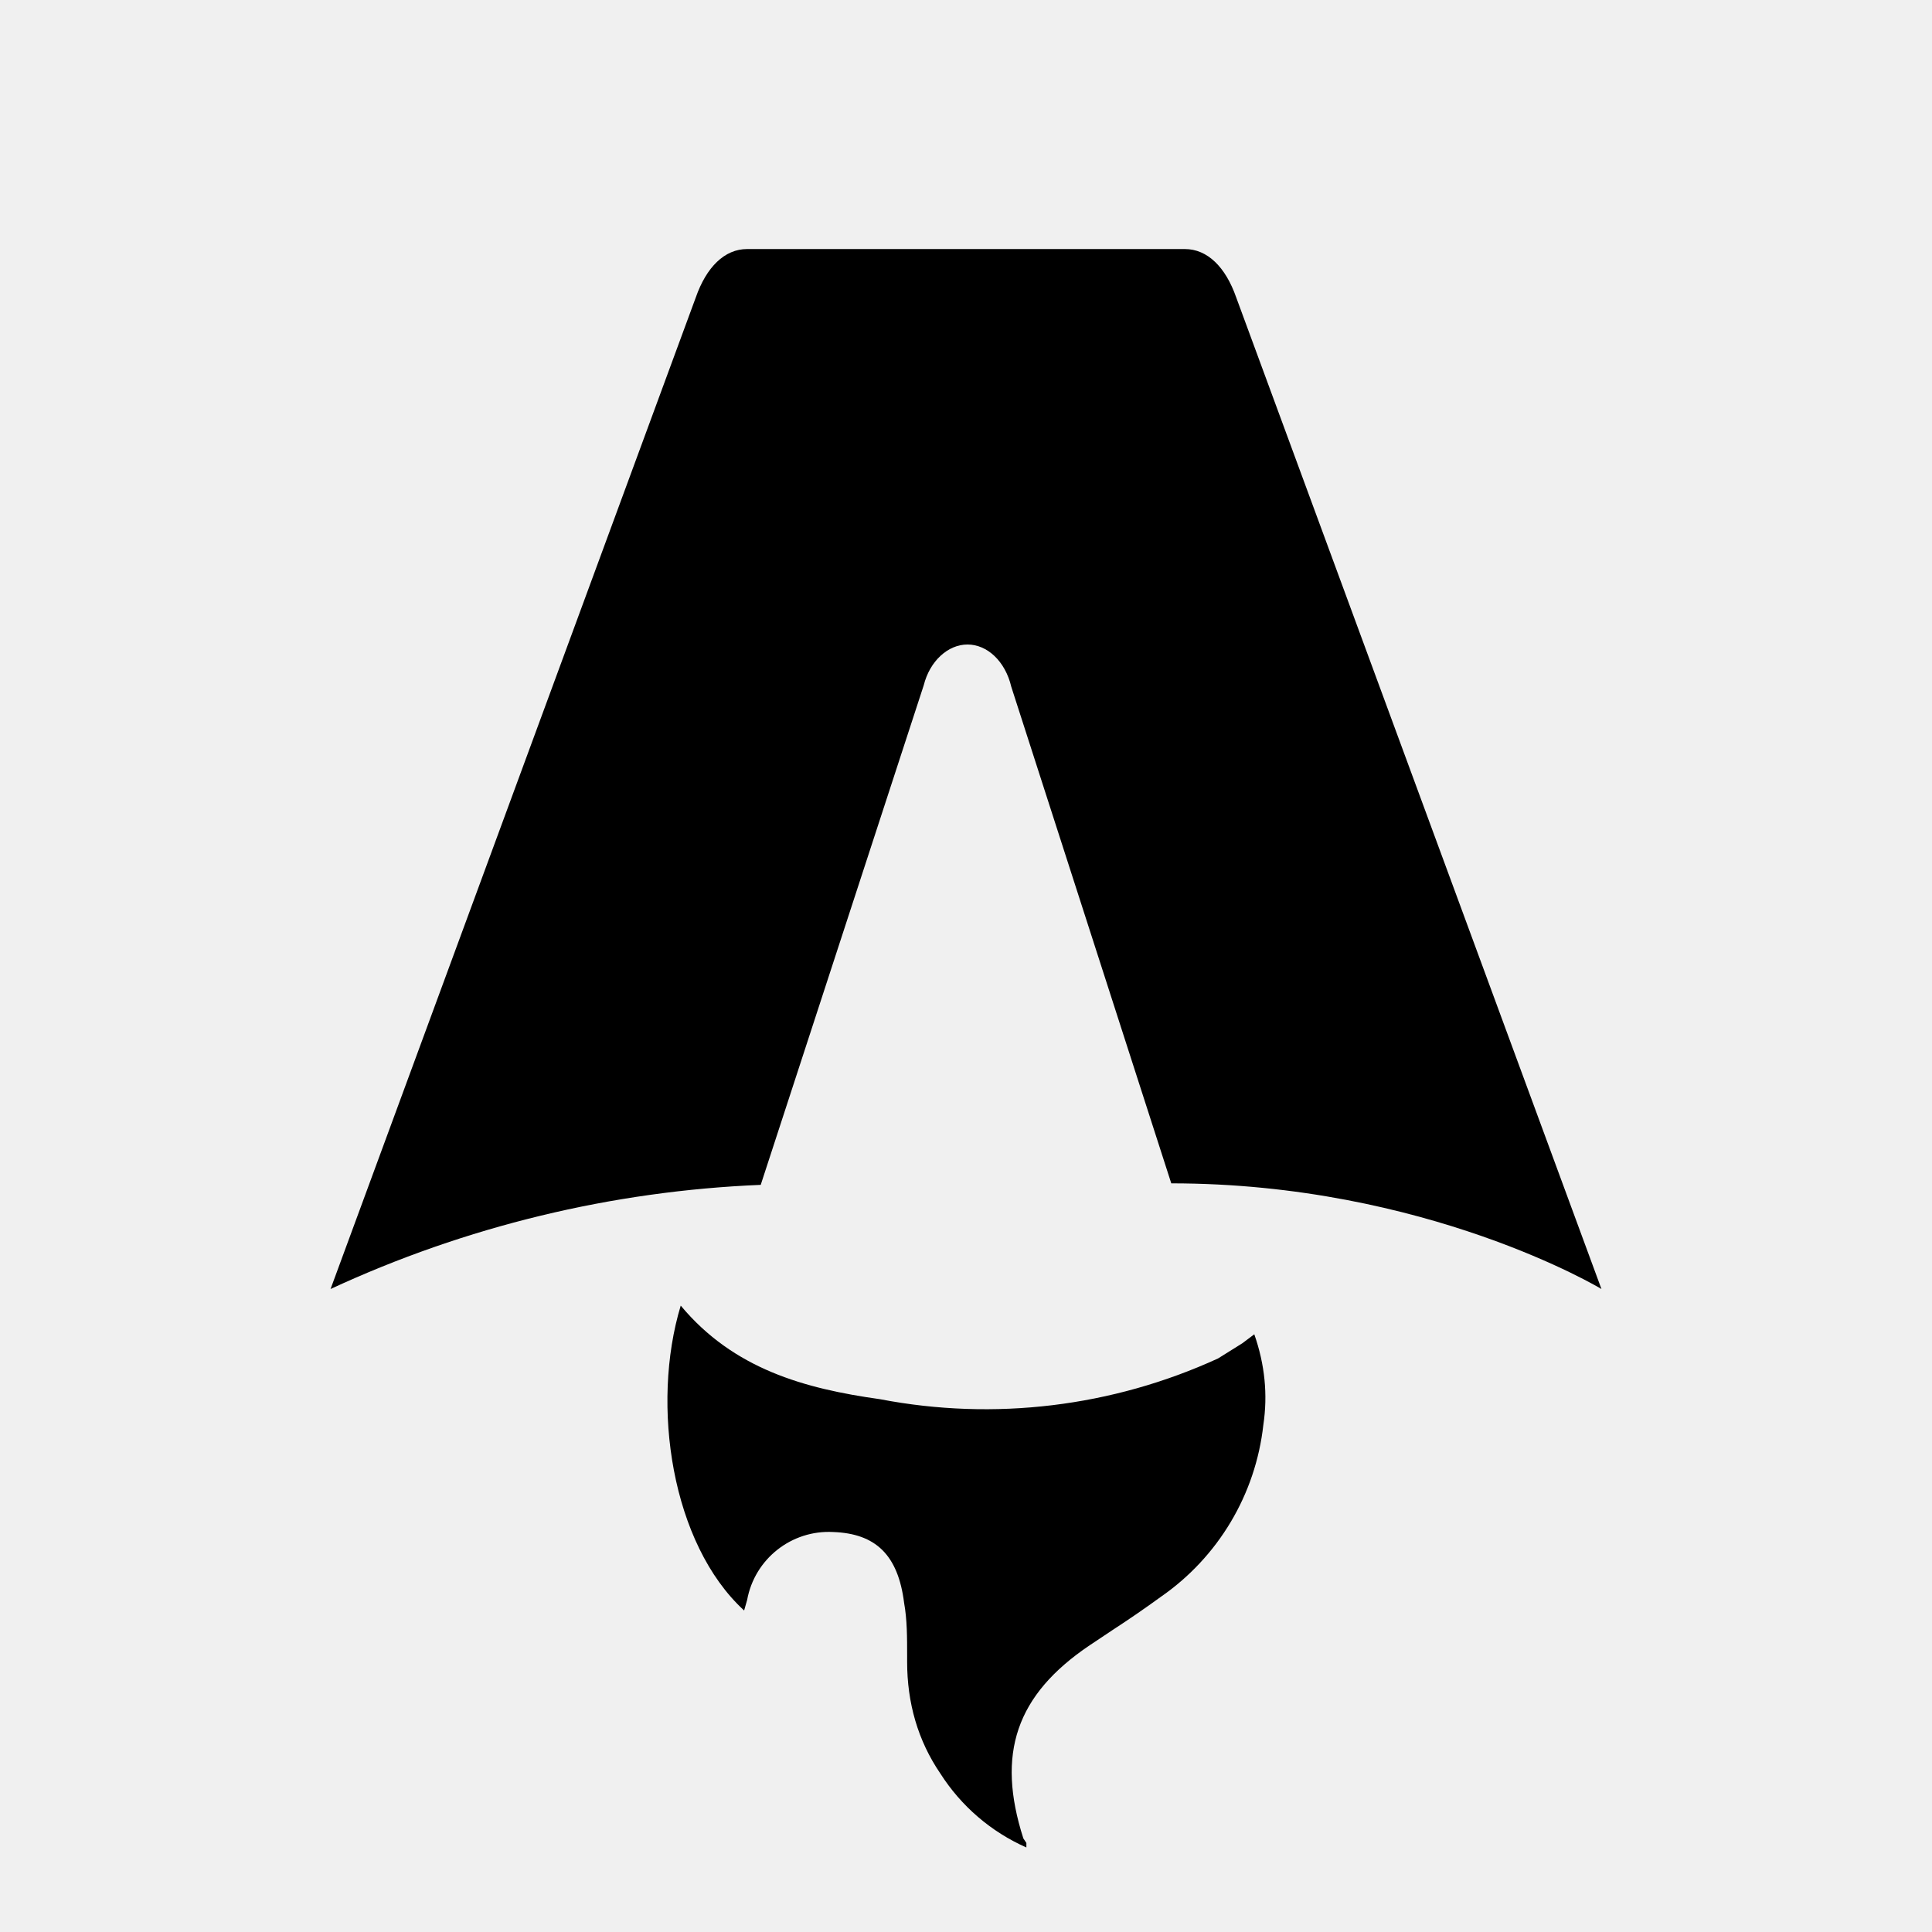
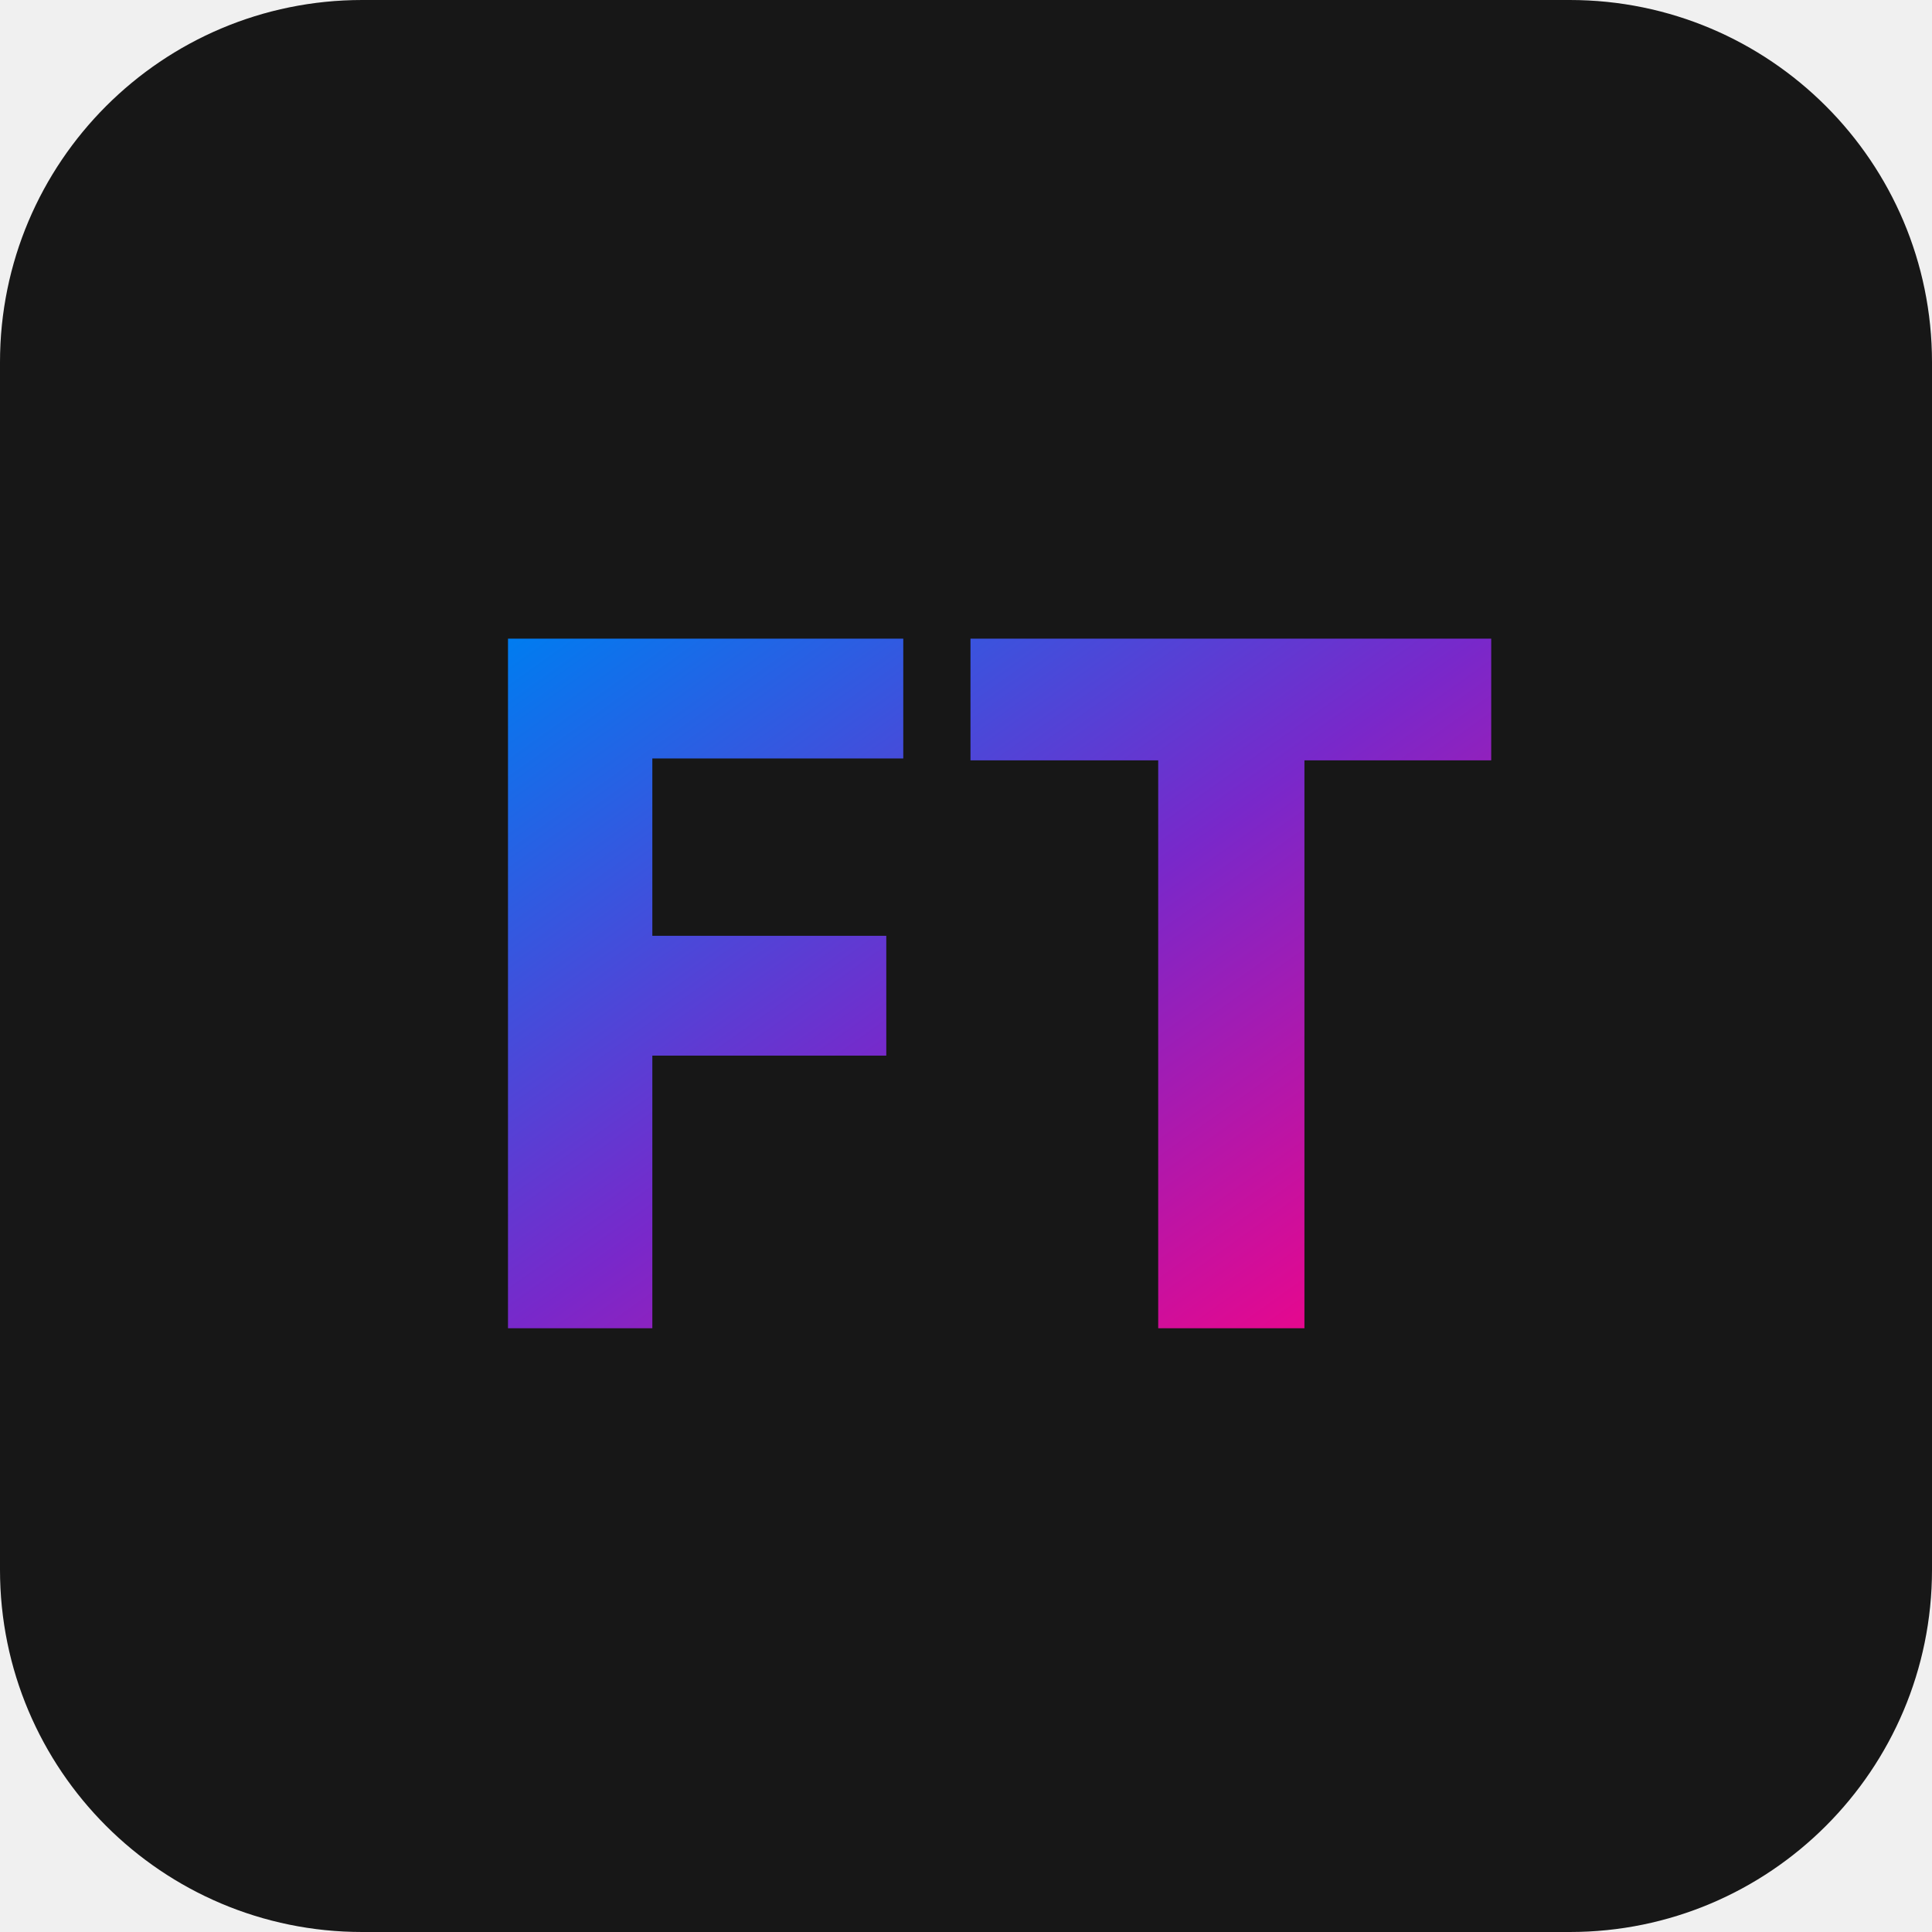
- <svg xmlns="http://www.w3.org/2000/svg" fill="none" viewBox="0 0 128 128">
-   <path d="M50.4 78.5a75.1 75.1 0 0 0-28.5 6.9l24.2-65.7c.7-2 1.9-3.2 3.4-3.2h29c1.5 0 2.7 1.2 3.4 3.2l24.2 65.7s-11.6-7-28.5-7L67 45.5c-.4-1.7-1.6-2.8-2.9-2.8-1.3 0-2.5 1.1-2.9 2.7L50.4 78.5Zm-1.1 28.2Zm-4.2-20.2c-2 6.6-.6 15.8 4.2 20.2a17.5 17.5 0 0 1 .2-.7 5.5 5.5 0 0 1 5.7-4.5c2.8.1 4.3 1.5 4.7 4.7.2 1.1.2 2.3.2 3.5v.4c0 2.7.7 5.2 2.2 7.4a13 13 0 0 0 5.7 4.9v-.3l-.2-.3c-1.8-5.6-.5-9.5 4.4-12.8l1.5-1a73 73 0 0 0 3.2-2.2 16 16 0 0 0 6.8-11.4c.3-2 .1-4-.6-6l-.8.6-1.6 1a37 37 0 0 1-22.4 2.7c-5-.7-9.7-2-13.2-6.2Z" />
-   <style>
-         path { fill: #000; }
-         @media (prefers-color-scheme: dark) {
-             path { fill: #FFF; }
-         }
-     </style>
+ <svg xmlns="http://www.w3.org/2000/svg" width="32" height="32" viewBox="0 0 32 32">
+   <defs>
+     <linearGradient id="g" x1="0%" y1="0%" x2="100%" y2="100%">
+       <stop offset="0%" stop-color="#007cf0" />
+       <stop offset="50%" stop-color="#7928ca" />
+       <stop offset="100%" stop-color="#ff0080" />
+     </linearGradient>
+   </defs>
+   <rect width="32" height="32" rx="6" fill="#171717" />
+   <text x="16" y="22" font-family="system-ui, sans-serif" font-size="16" font-weight="600" fill="url(#g)" text-anchor="middle">FT</text>
</svg>
